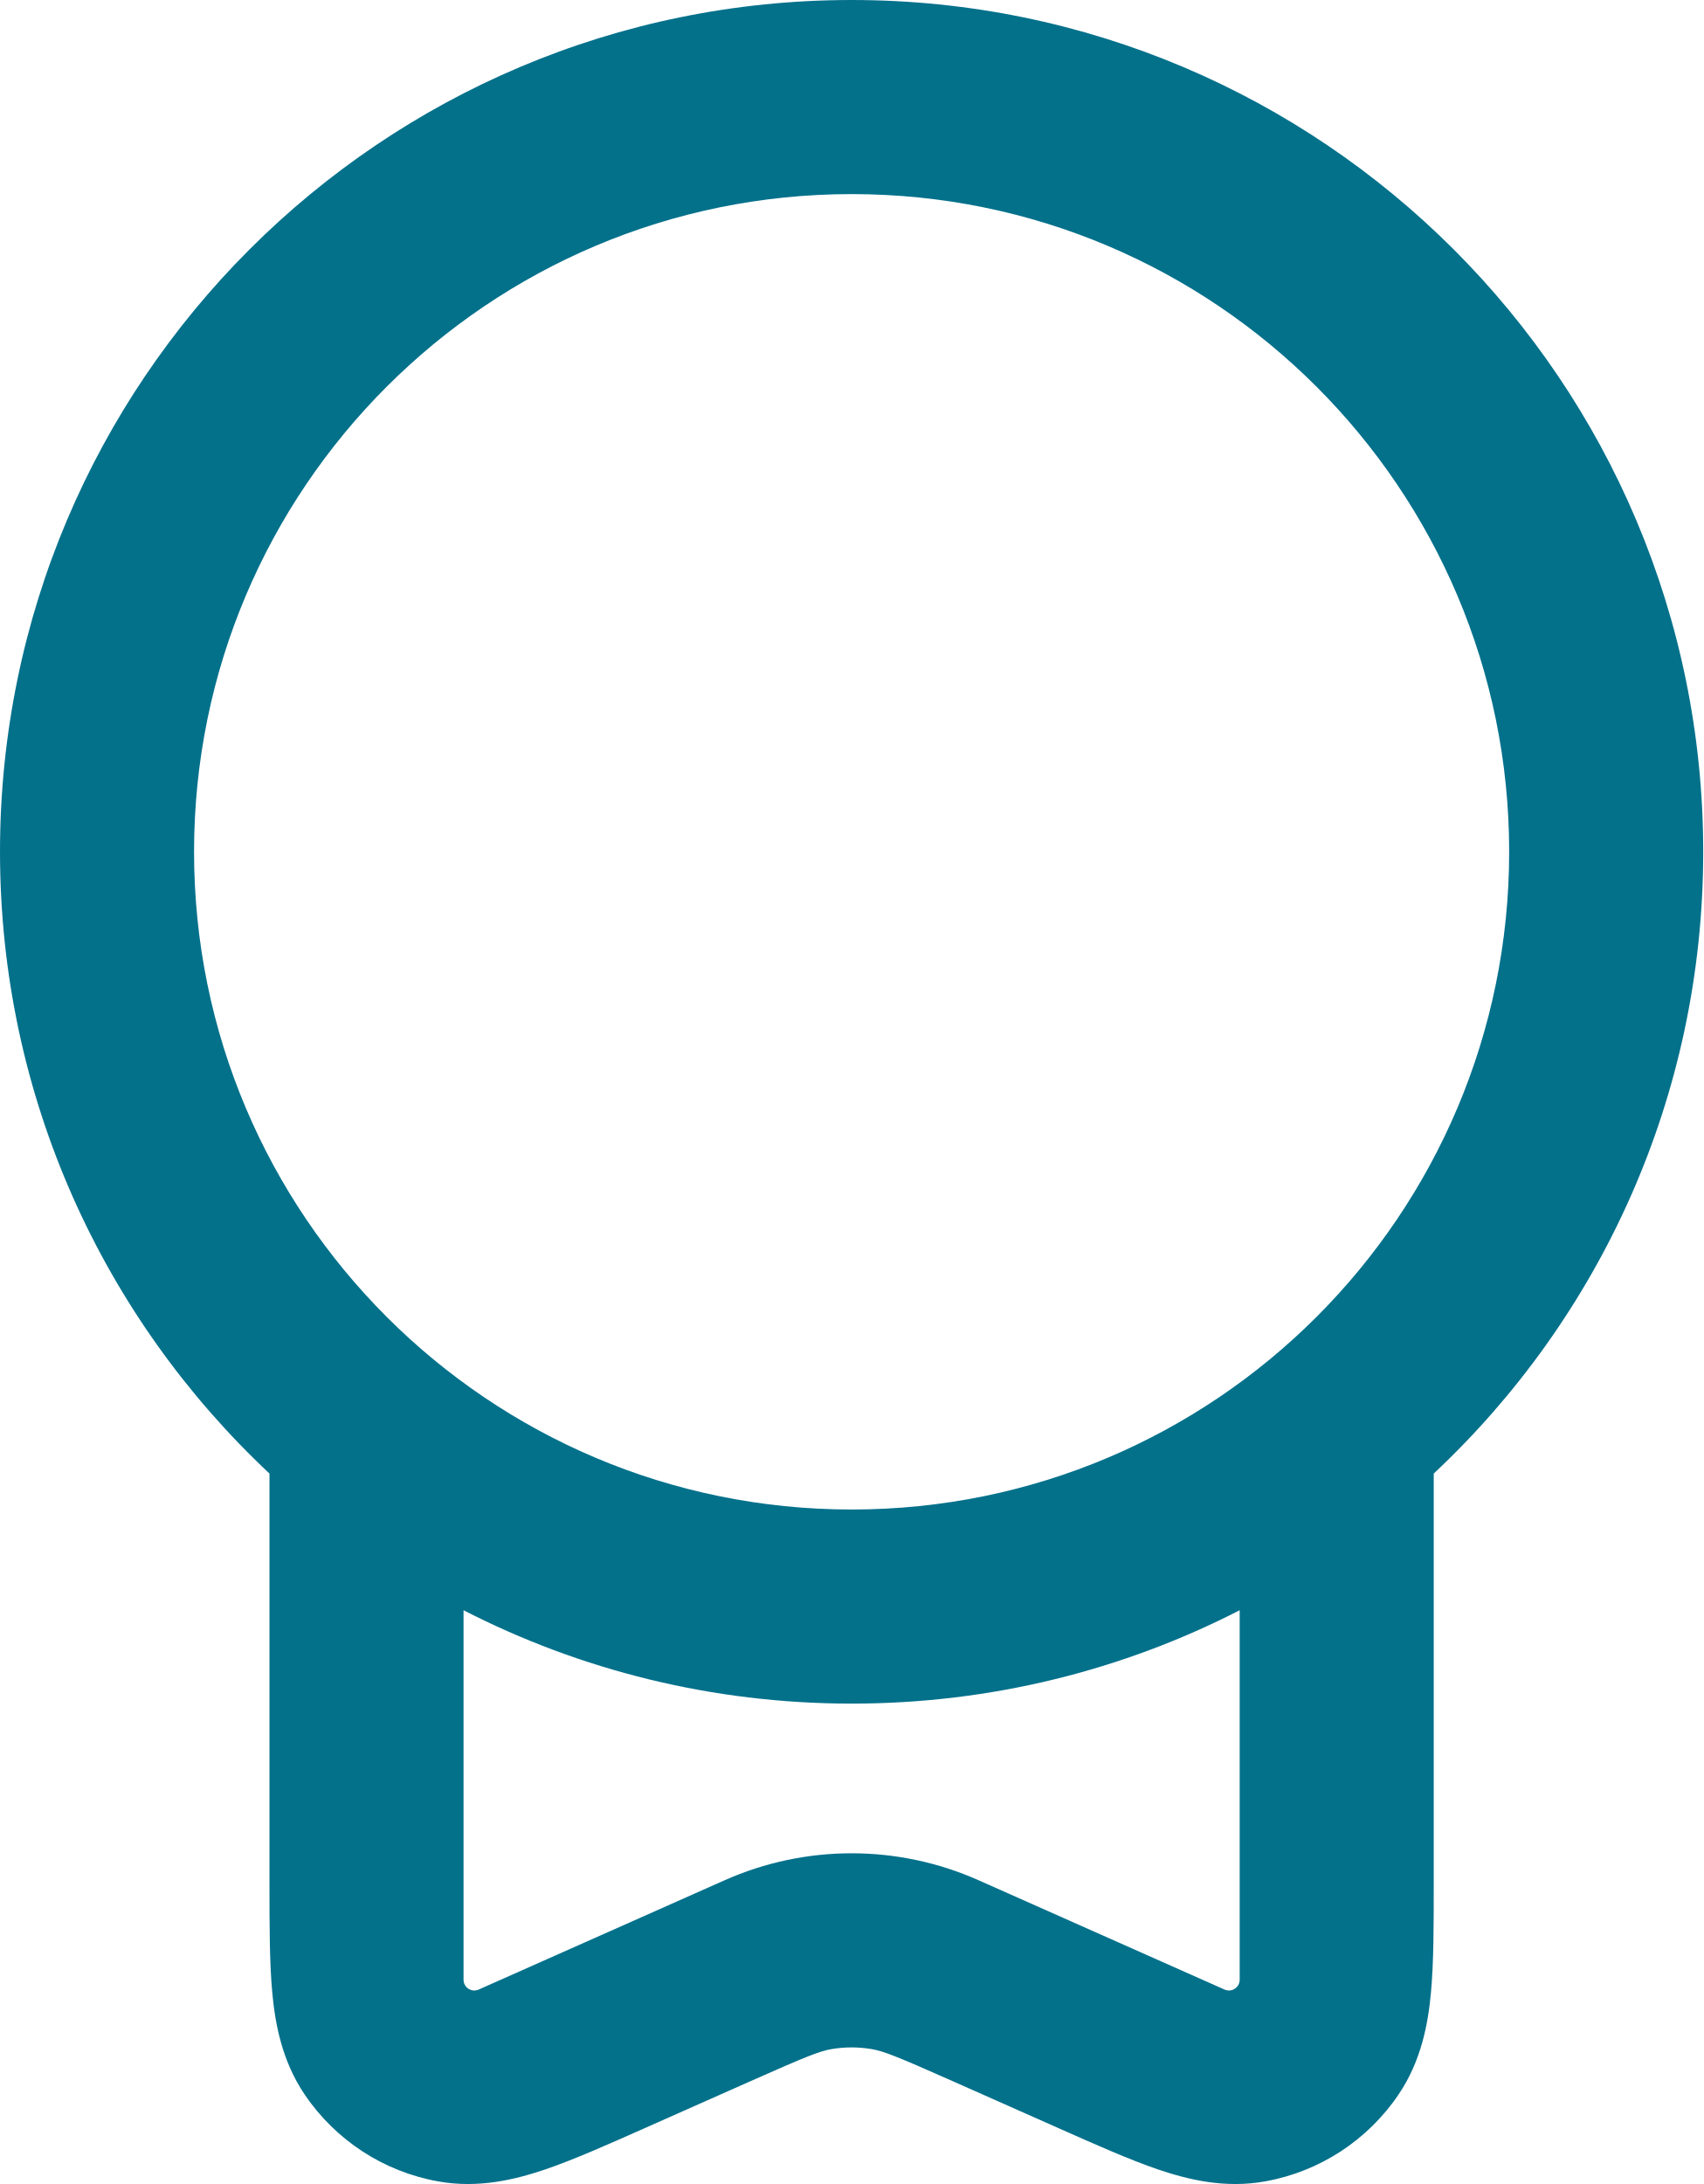
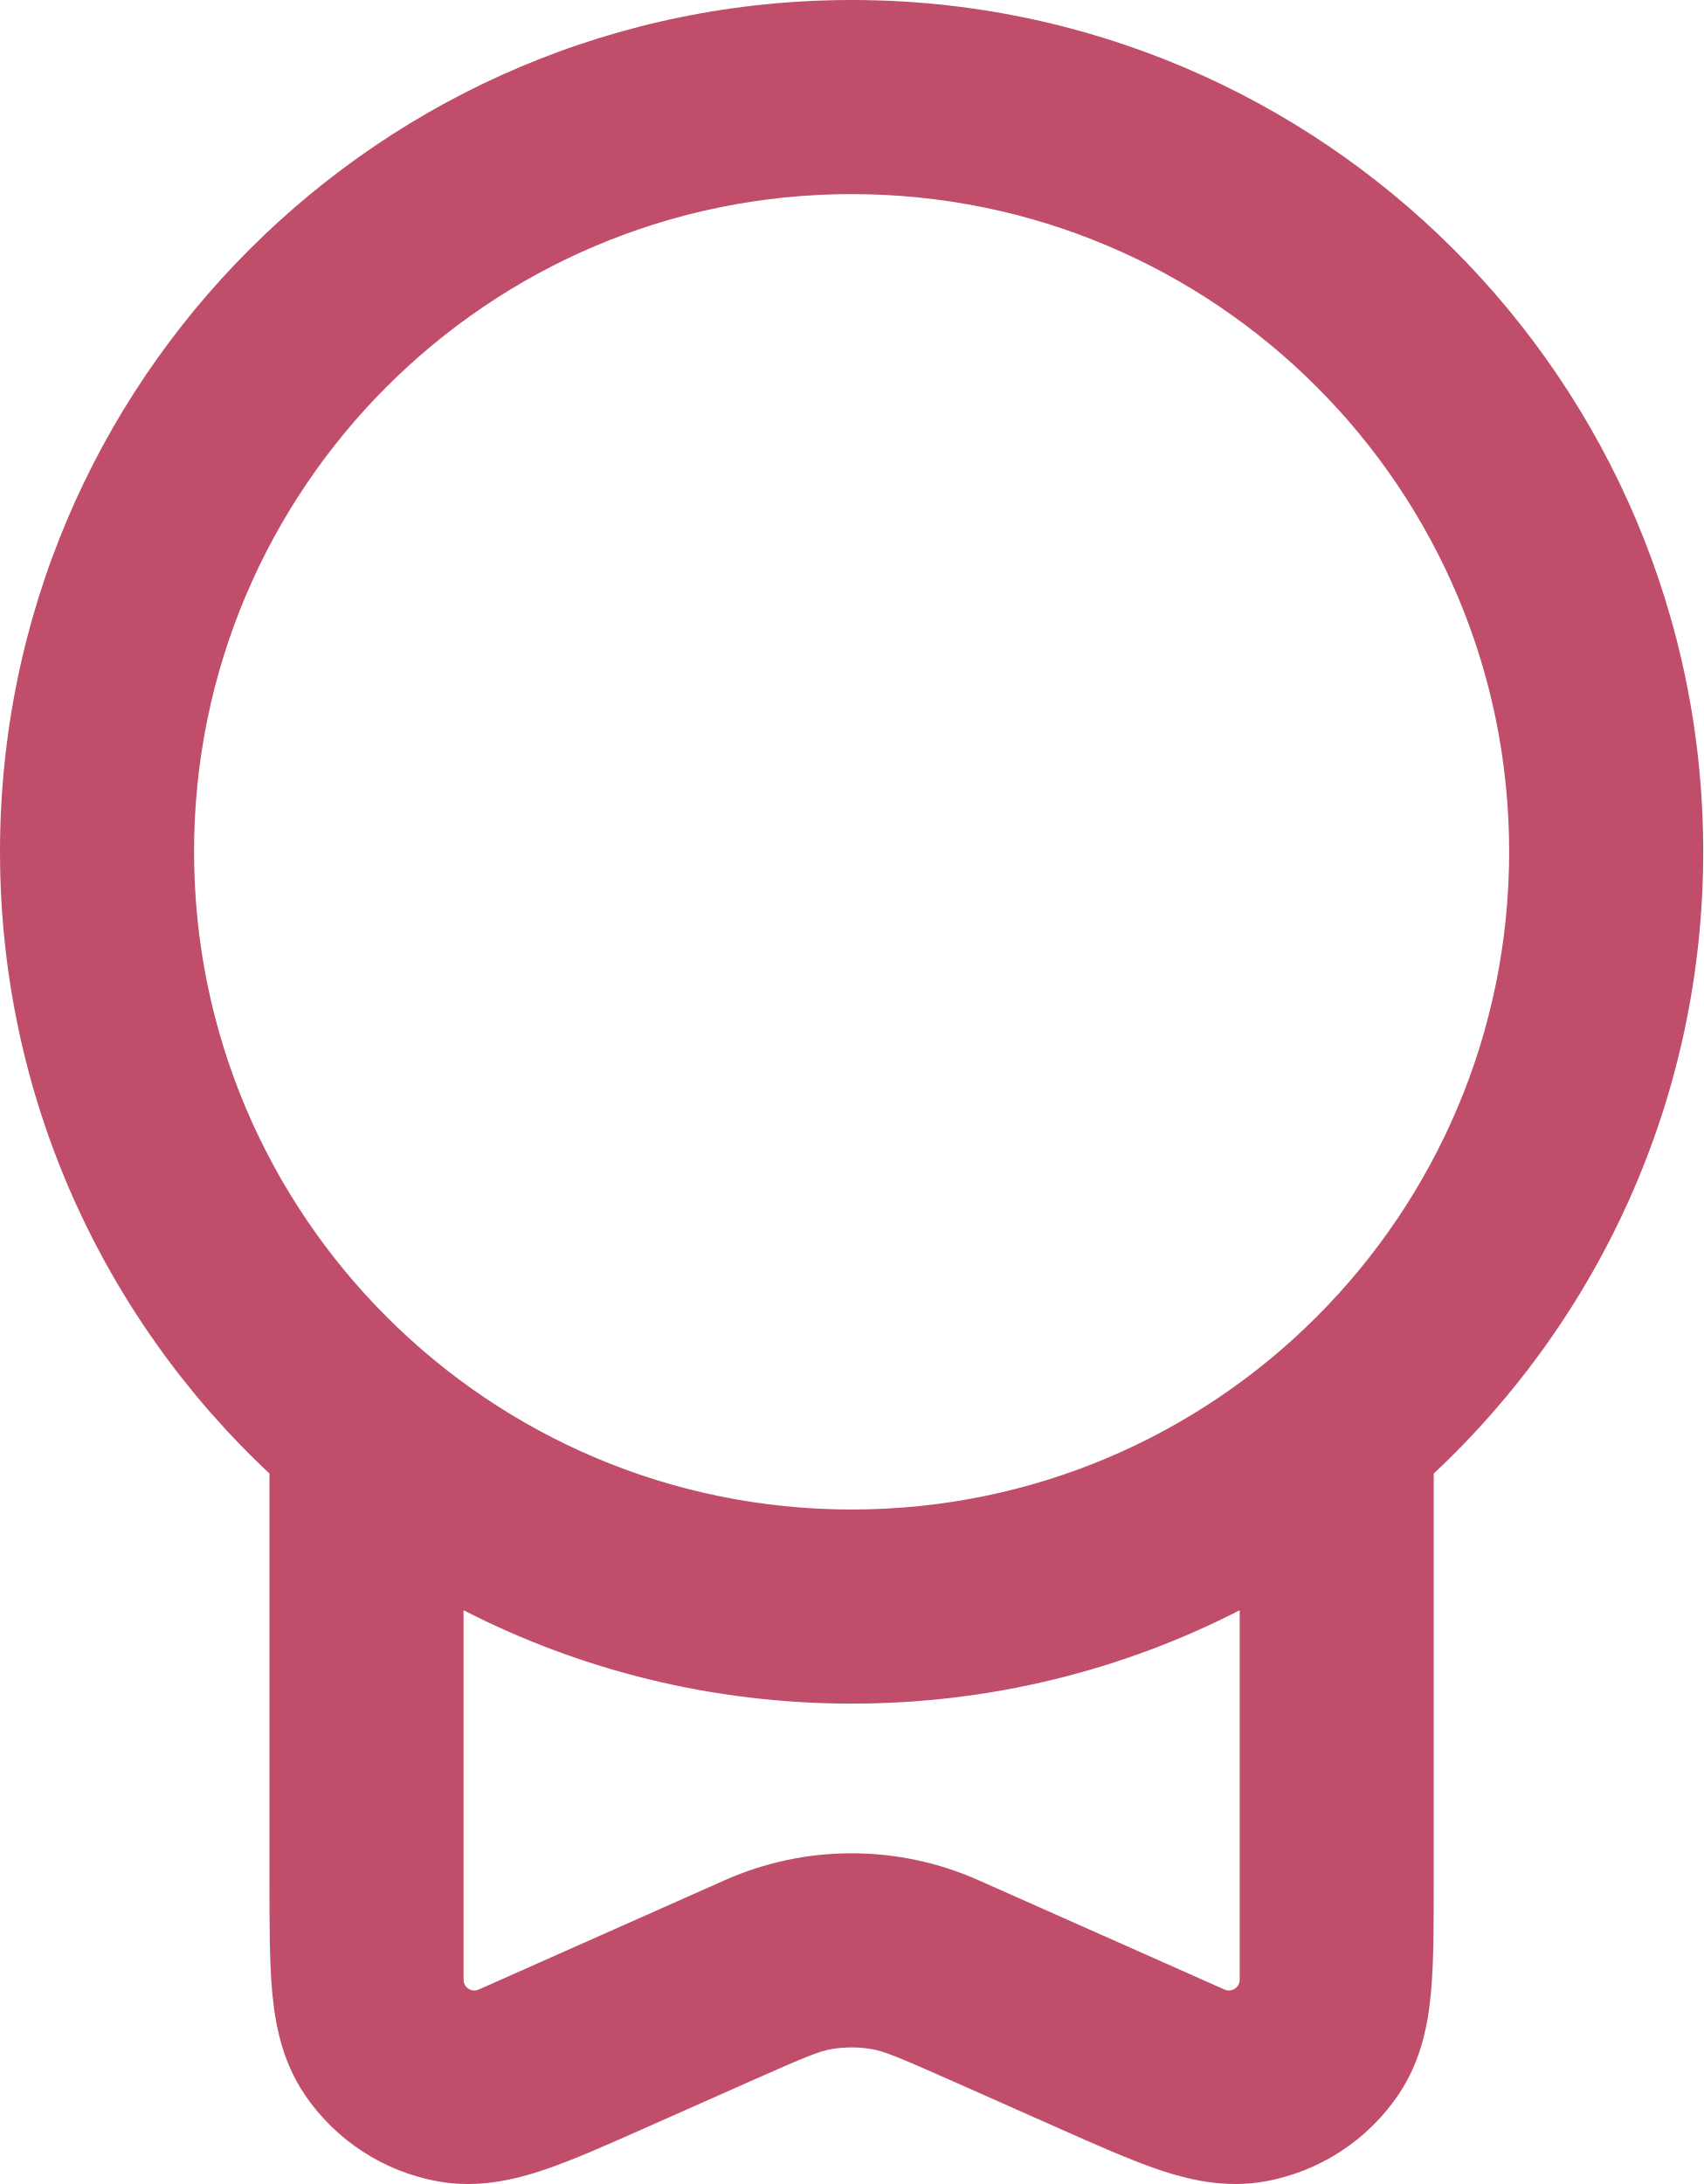
<svg xmlns="http://www.w3.org/2000/svg" preserveAspectRatio="none" overflow="visible" style="display: block;" width="18.721" height="24" viewBox="0 0 18.721 24" fill="none">
  <g id="Group">
-     <path id="Vector" fill-rule="evenodd" clip-rule="evenodd" d="M9.361 0C4.191 0 4.29153e-06 4.191 4.29153e-06 9.36C4.29153e-06 12.056 1.139 14.485 2.962 16.193V20.706C2.962 21.154 2.962 21.56 2.992 21.89C3.023 22.231 3.096 22.645 3.351 23.02C3.691 23.521 4.218 23.864 4.814 23.971C5.26 24.052 5.668 23.95 5.993 23.84C6.306 23.733 6.678 23.568 7.087 23.386L8.254 22.868C8.871 22.594 9.012 22.539 9.143 22.517C9.287 22.493 9.434 22.493 9.577 22.517C9.709 22.539 9.85 22.594 10.467 22.868L11.634 23.386C12.043 23.568 12.415 23.733 12.728 23.84C13.053 23.95 13.461 24.052 13.907 23.971C14.503 23.864 15.03 23.521 15.37 23.02C15.625 22.645 15.698 22.231 15.729 21.89C15.759 21.56 15.759 21.154 15.759 20.706V16.193C17.582 14.485 18.721 12.056 18.721 9.36C18.721 4.191 14.53 0 9.361 0ZM2.133 9.36C2.133 5.369 5.369 2.133 9.361 2.133C13.352 2.133 16.588 5.369 16.588 9.36C16.588 13.352 13.352 16.588 9.361 16.588C5.369 16.588 2.133 13.352 2.133 9.36ZM13.626 17.695C12.347 18.351 10.897 18.721 9.361 18.721C7.824 18.721 6.374 18.351 5.095 17.695V21.755C5.095 21.841 5.183 21.898 5.262 21.863L7.965 20.662C8.853 20.267 9.868 20.267 10.756 20.662L13.459 21.863C13.538 21.898 13.626 21.841 13.626 21.755V17.695Z" fill="#04718B" />
+     <path id="Vector" fill-rule="evenodd" clip-rule="evenodd" d="M9.361 0C4.191 0 4.29153e-06 4.191 4.29153e-06 9.36C4.29153e-06 12.056 1.139 14.485 2.962 16.193V20.706C2.962 21.154 2.962 21.56 2.992 21.89C3.023 22.231 3.096 22.645 3.351 23.02C3.691 23.521 4.218 23.864 4.814 23.971C5.26 24.052 5.668 23.95 5.993 23.84C6.306 23.733 6.678 23.568 7.087 23.386L8.254 22.868C8.871 22.594 9.012 22.539 9.143 22.517C9.287 22.493 9.434 22.493 9.577 22.517C9.709 22.539 9.85 22.594 10.467 22.868L11.634 23.386C12.043 23.568 12.415 23.733 12.728 23.84C13.053 23.95 13.461 24.052 13.907 23.971C14.503 23.864 15.03 23.521 15.37 23.02C15.625 22.645 15.698 22.231 15.729 21.89C15.759 21.56 15.759 21.154 15.759 20.706V16.193C17.582 14.485 18.721 12.056 18.721 9.36C18.721 4.191 14.53 0 9.361 0ZM2.133 9.36C2.133 5.369 5.369 2.133 9.361 2.133C13.352 2.133 16.588 5.369 16.588 9.36C16.588 13.352 13.352 16.588 9.361 16.588C5.369 16.588 2.133 13.352 2.133 9.36ZM13.626 17.695C12.347 18.351 10.897 18.721 9.361 18.721C7.824 18.721 6.374 18.351 5.095 17.695V21.755C5.095 21.841 5.183 21.898 5.262 21.863L7.965 20.662C8.853 20.267 9.868 20.267 10.756 20.662L13.459 21.863C13.538 21.898 13.626 21.841 13.626 21.755V17.695Z" fill="#C04E6B" />
  </g>
</svg>
